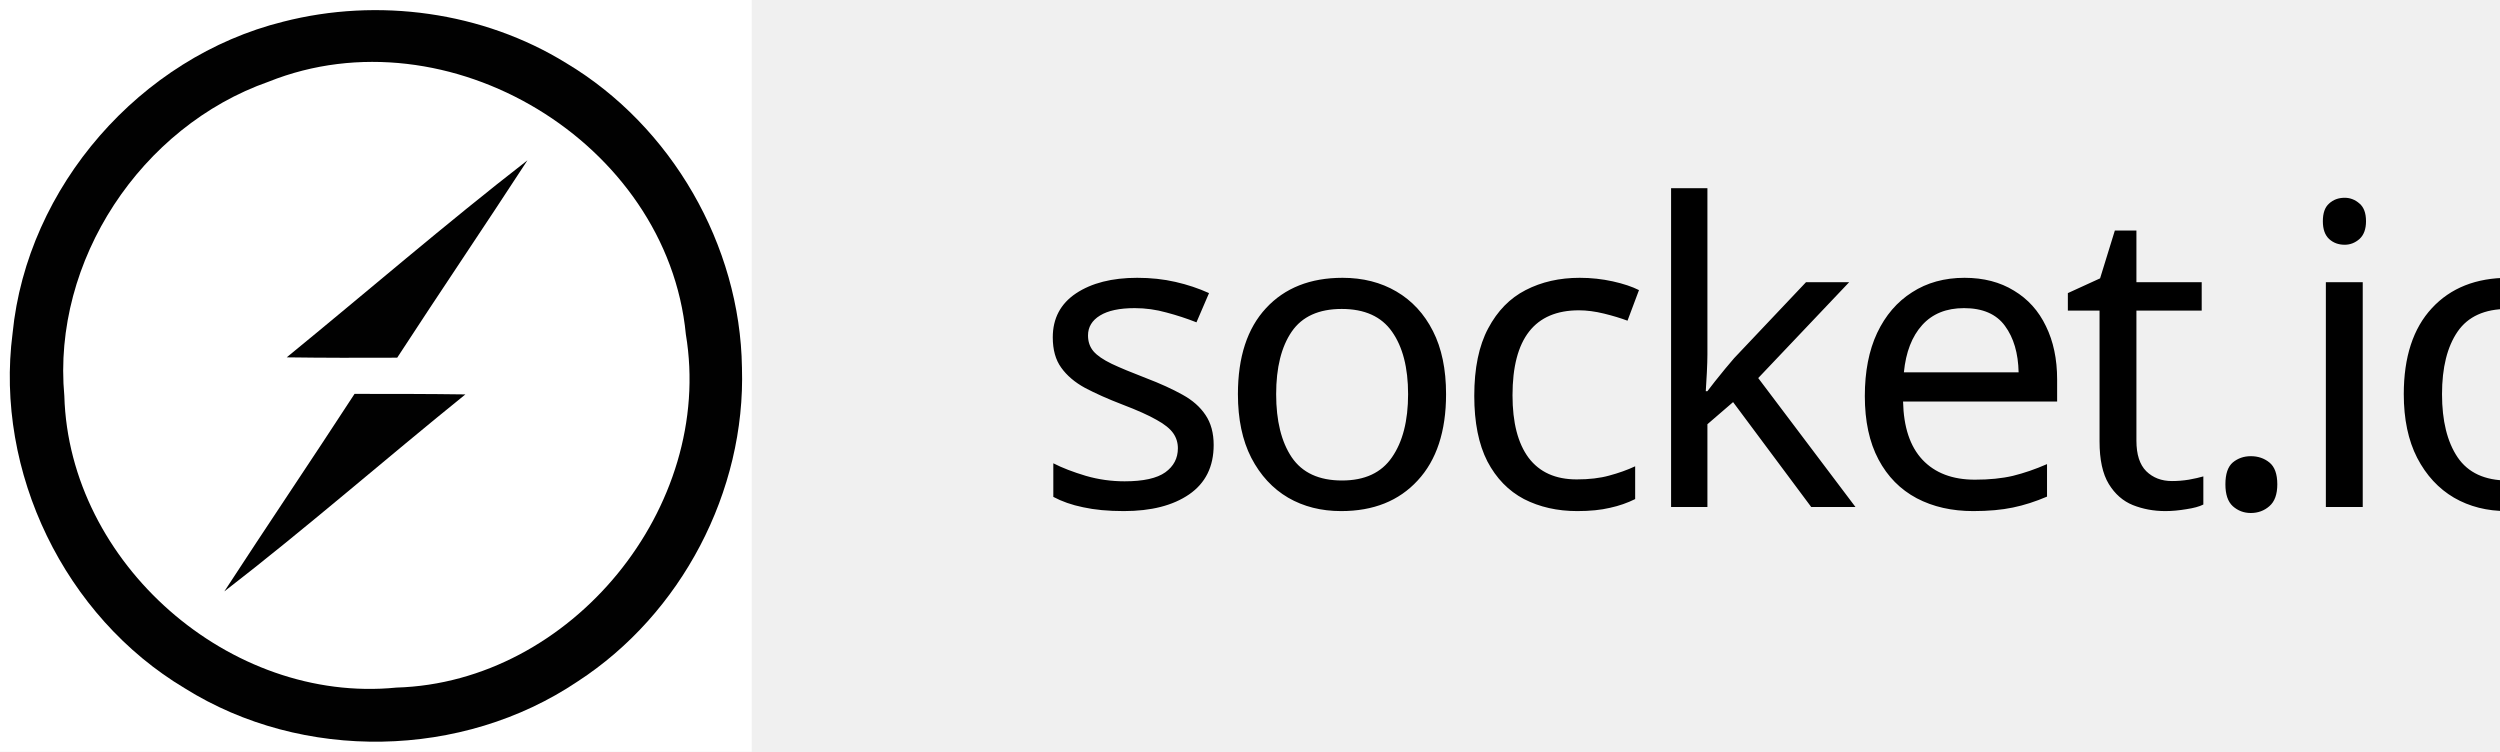
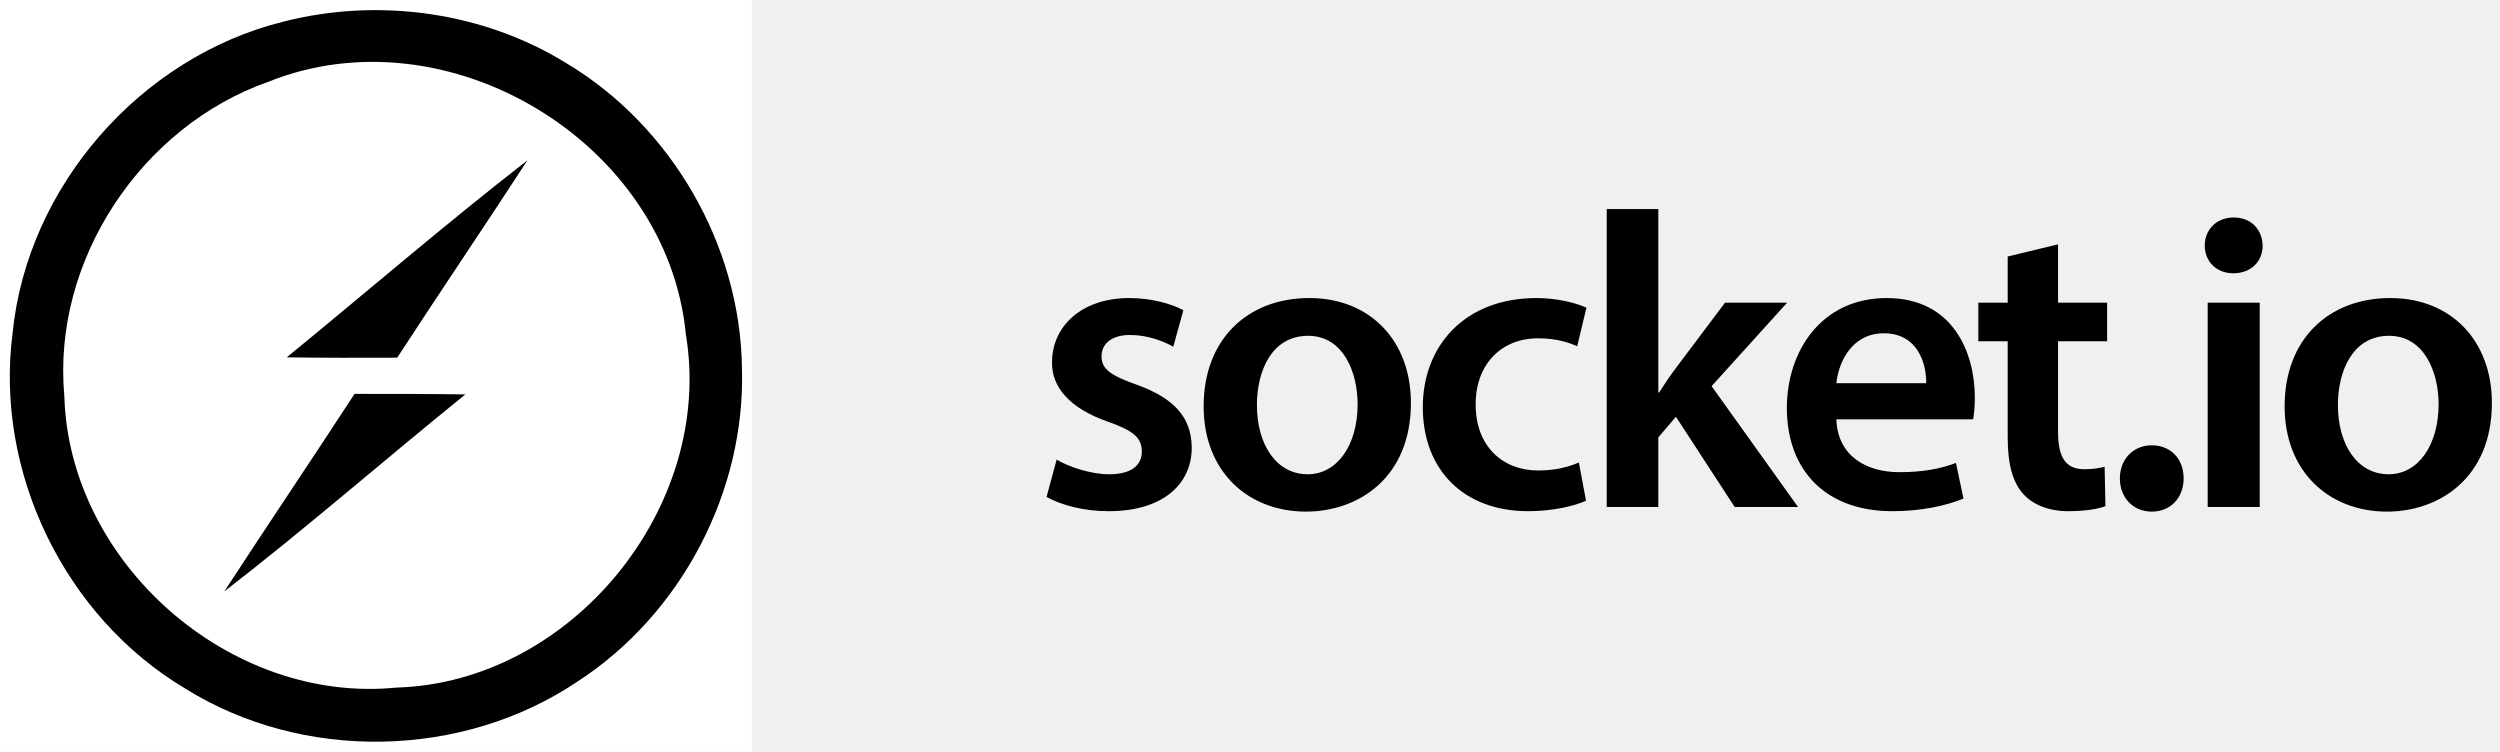
<svg xmlns="http://www.w3.org/2000/svg" width="143px" height="43px" viewBox="0 0 143 43" version="1.1">
  <description>Created with Sketch.</description>
  <defs />
  <g id="Page-1" stroke="none" stroke-width="1" fill="none" fill-rule="evenodd">
    <g id="logo">
      <path d="M0,0 L43,0 L43,43 L0,43 L0,0 L0,0 Z" id="Shape" fill="#FFFFFF" />
      <path d="M16.2,1.24 C21.62,-0.15 27.61,0.66 32.39,3.61 C38.41,7.21 42.34,14.02 42.44,21.03 C42.66,28.11 38.97,35.13 33.04,38.98 C26.44,43.42 17.31,43.59 10.57,39.37 C3.7,35.27 -0.31,27 0.72,19.06 C1.55,10.67 8.03,3.27 16.2,1.24 L16.2,1.24 Z" id="Shape" fill="#010101" />
      <path d="M15.37,4.67 C25.61,0.57 38.17,8.14 39.23,19.12 C40.88,29 32.68,39.04 22.67,39.33 C13.15,40.28 3.95,32.21 3.68,22.65 C2.97,14.91 8.07,7.23 15.37,4.67 L15.37,4.67 Z" id="Shape" fill="#FFFFFF" />
      <path d="M16.4,20.44 C20.99,16.69 25.48,12.81 30.17,9.17 C27.71,12.95 25.18,16.68 22.72,20.46 C20.61,20.47 18.5,20.47 16.4,20.44 L16.4,20.44 Z" id="Shape" fill="#010101" />
      <path d="M20.28,22.53 C22.4,22.53 24.51,22.53 26.62,22.56 C22,26.29 17.53,30.2 12.83,33.83 C15.29,30.05 17.82,26.31 20.28,22.53 L20.28,22.53 Z" id="Shape" fill="#010101" />
    </g>
-     <text id="socket.io" font-family="Myriad Pro" font-size="24" font-weight="526" letter-spacing="-1" fill="#000000">
-       <tspan x="59" y="29">socket.io</tspan>
-     </text>
+     <path d="M59.864,28.424 C60.728,28.904 62,29.24 63.416,29.24 C66.512,29.24 68.168,27.704 68.168,25.592 C68.144,23.864 67.16,22.784 65.048,22.016 C63.56,21.488 63.008,21.128 63.008,20.384 C63.008,19.664 63.584,19.16 64.64,19.16 C65.672,19.16 66.608,19.544 67.112,19.832 L67.688,17.744 C67.016,17.384 65.888,17.048 64.592,17.048 C61.88,17.048 60.176,18.656 60.176,20.72 C60.152,22.088 61.112,23.336 63.392,24.128 C64.832,24.632 65.312,25.04 65.312,25.832 C65.312,26.6 64.736,27.128 63.44,27.128 C62.384,27.128 61.112,26.696 60.44,26.288 L59.864,28.424 Z M74.896,17.048 C71.368,17.048 68.848,19.4 68.848,23.24 C68.848,26.984 71.392,29.264 74.704,29.264 C77.68,29.264 80.704,27.344 80.704,23.048 C80.704,19.496 78.376,17.048 74.896,17.048 Z M74.824,19.208 C76.84,19.208 77.656,21.296 77.656,23.12 C77.656,25.472 76.48,27.128 74.8,27.128 C73,27.128 71.896,25.424 71.896,23.168 C71.896,21.224 72.736,19.208 74.824,19.208 Z M90.312,26.456 C89.736,26.696 89.016,26.912 87.984,26.912 C85.968,26.912 84.408,25.544 84.408,23.144 C84.384,21.008 85.728,19.352 87.984,19.352 C89.04,19.352 89.736,19.592 90.216,19.808 L90.744,17.6 C90.072,17.288 88.968,17.048 87.888,17.048 C83.784,17.048 81.384,19.784 81.384,23.288 C81.384,26.912 83.76,29.24 87.408,29.24 C88.872,29.24 90.096,28.928 90.72,28.64 L90.312,26.456 Z M94.856,11.96 L91.904,11.96 L91.904,29 L94.856,29 L94.856,25.016 L95.864,23.84 L99.224,29 L102.848,29 L97.904,22.088 L102.224,17.312 L98.672,17.312 L95.84,21.08 C95.528,21.488 95.192,21.992 94.904,22.448 L94.856,22.448 L94.856,11.96 Z M112.864,23.984 C112.912,23.72 112.96,23.288 112.96,22.736 C112.96,20.168 111.712,17.048 107.92,17.048 C104.176,17.048 102.208,20.096 102.208,23.336 C102.208,26.912 104.44,29.24 108.232,29.24 C109.912,29.24 111.304,28.928 112.312,28.52 L111.88,26.48 C110.992,26.816 110.008,27.008 108.64,27.008 C106.768,27.008 105.112,26.096 105.04,23.984 L112.864,23.984 Z M105.04,21.92 C105.16,20.72 105.928,19.064 107.752,19.064 C109.72,19.064 110.2,20.84 110.176,21.92 L105.04,21.92 Z M114.84,14.672 L114.84,17.312 L113.16,17.312 L113.16,19.52 L114.84,19.52 L114.84,25.016 C114.84,26.552 115.128,27.608 115.752,28.28 C116.304,28.88 117.216,29.24 118.296,29.24 C119.232,29.24 120,29.12 120.432,28.952 L120.384,26.696 C120.12,26.768 119.736,26.84 119.232,26.84 C118.104,26.84 117.72,26.096 117.72,24.68 L117.72,19.52 L120.528,19.52 L120.528,17.312 L117.72,17.312 L117.72,13.976 L114.84,14.672 Z M123.08,29.264 C124.184,29.264 124.904,28.448 124.904,27.368 C124.904,26.24 124.16,25.472 123.08,25.472 C122.024,25.472 121.256,26.264 121.256,27.368 C121.256,28.448 122,29.264 123.08,29.264 Z M129.256,29 L129.256,17.312 L126.28,17.312 L126.28,29 L129.256,29 Z M127.768,12.44 C126.784,12.44 126.112,13.136 126.112,14.048 C126.112,14.936 126.76,15.632 127.744,15.632 C128.776,15.632 129.424,14.936 129.424,14.048 C129.4,13.136 128.776,12.44 127.768,12.44 Z M136.728,17.048 C133.2,17.048 130.68,19.4 130.68,23.24 C130.68,26.984 133.224,29.264 136.536,29.264 C139.512,29.264 142.536,27.344 142.536,23.048 C142.536,19.496 140.208,17.048 136.728,17.048 Z M136.656,19.208 C138.672,19.208 139.488,21.296 139.488,23.12 C139.488,25.472 138.312,27.128 136.632,27.128 C134.832,27.128 133.728,25.424 133.728,23.168 C133.728,21.224 134.568,19.208 136.656,19.208 Z" id="socket.io" fill="#000000" />
  </g>
</svg>
